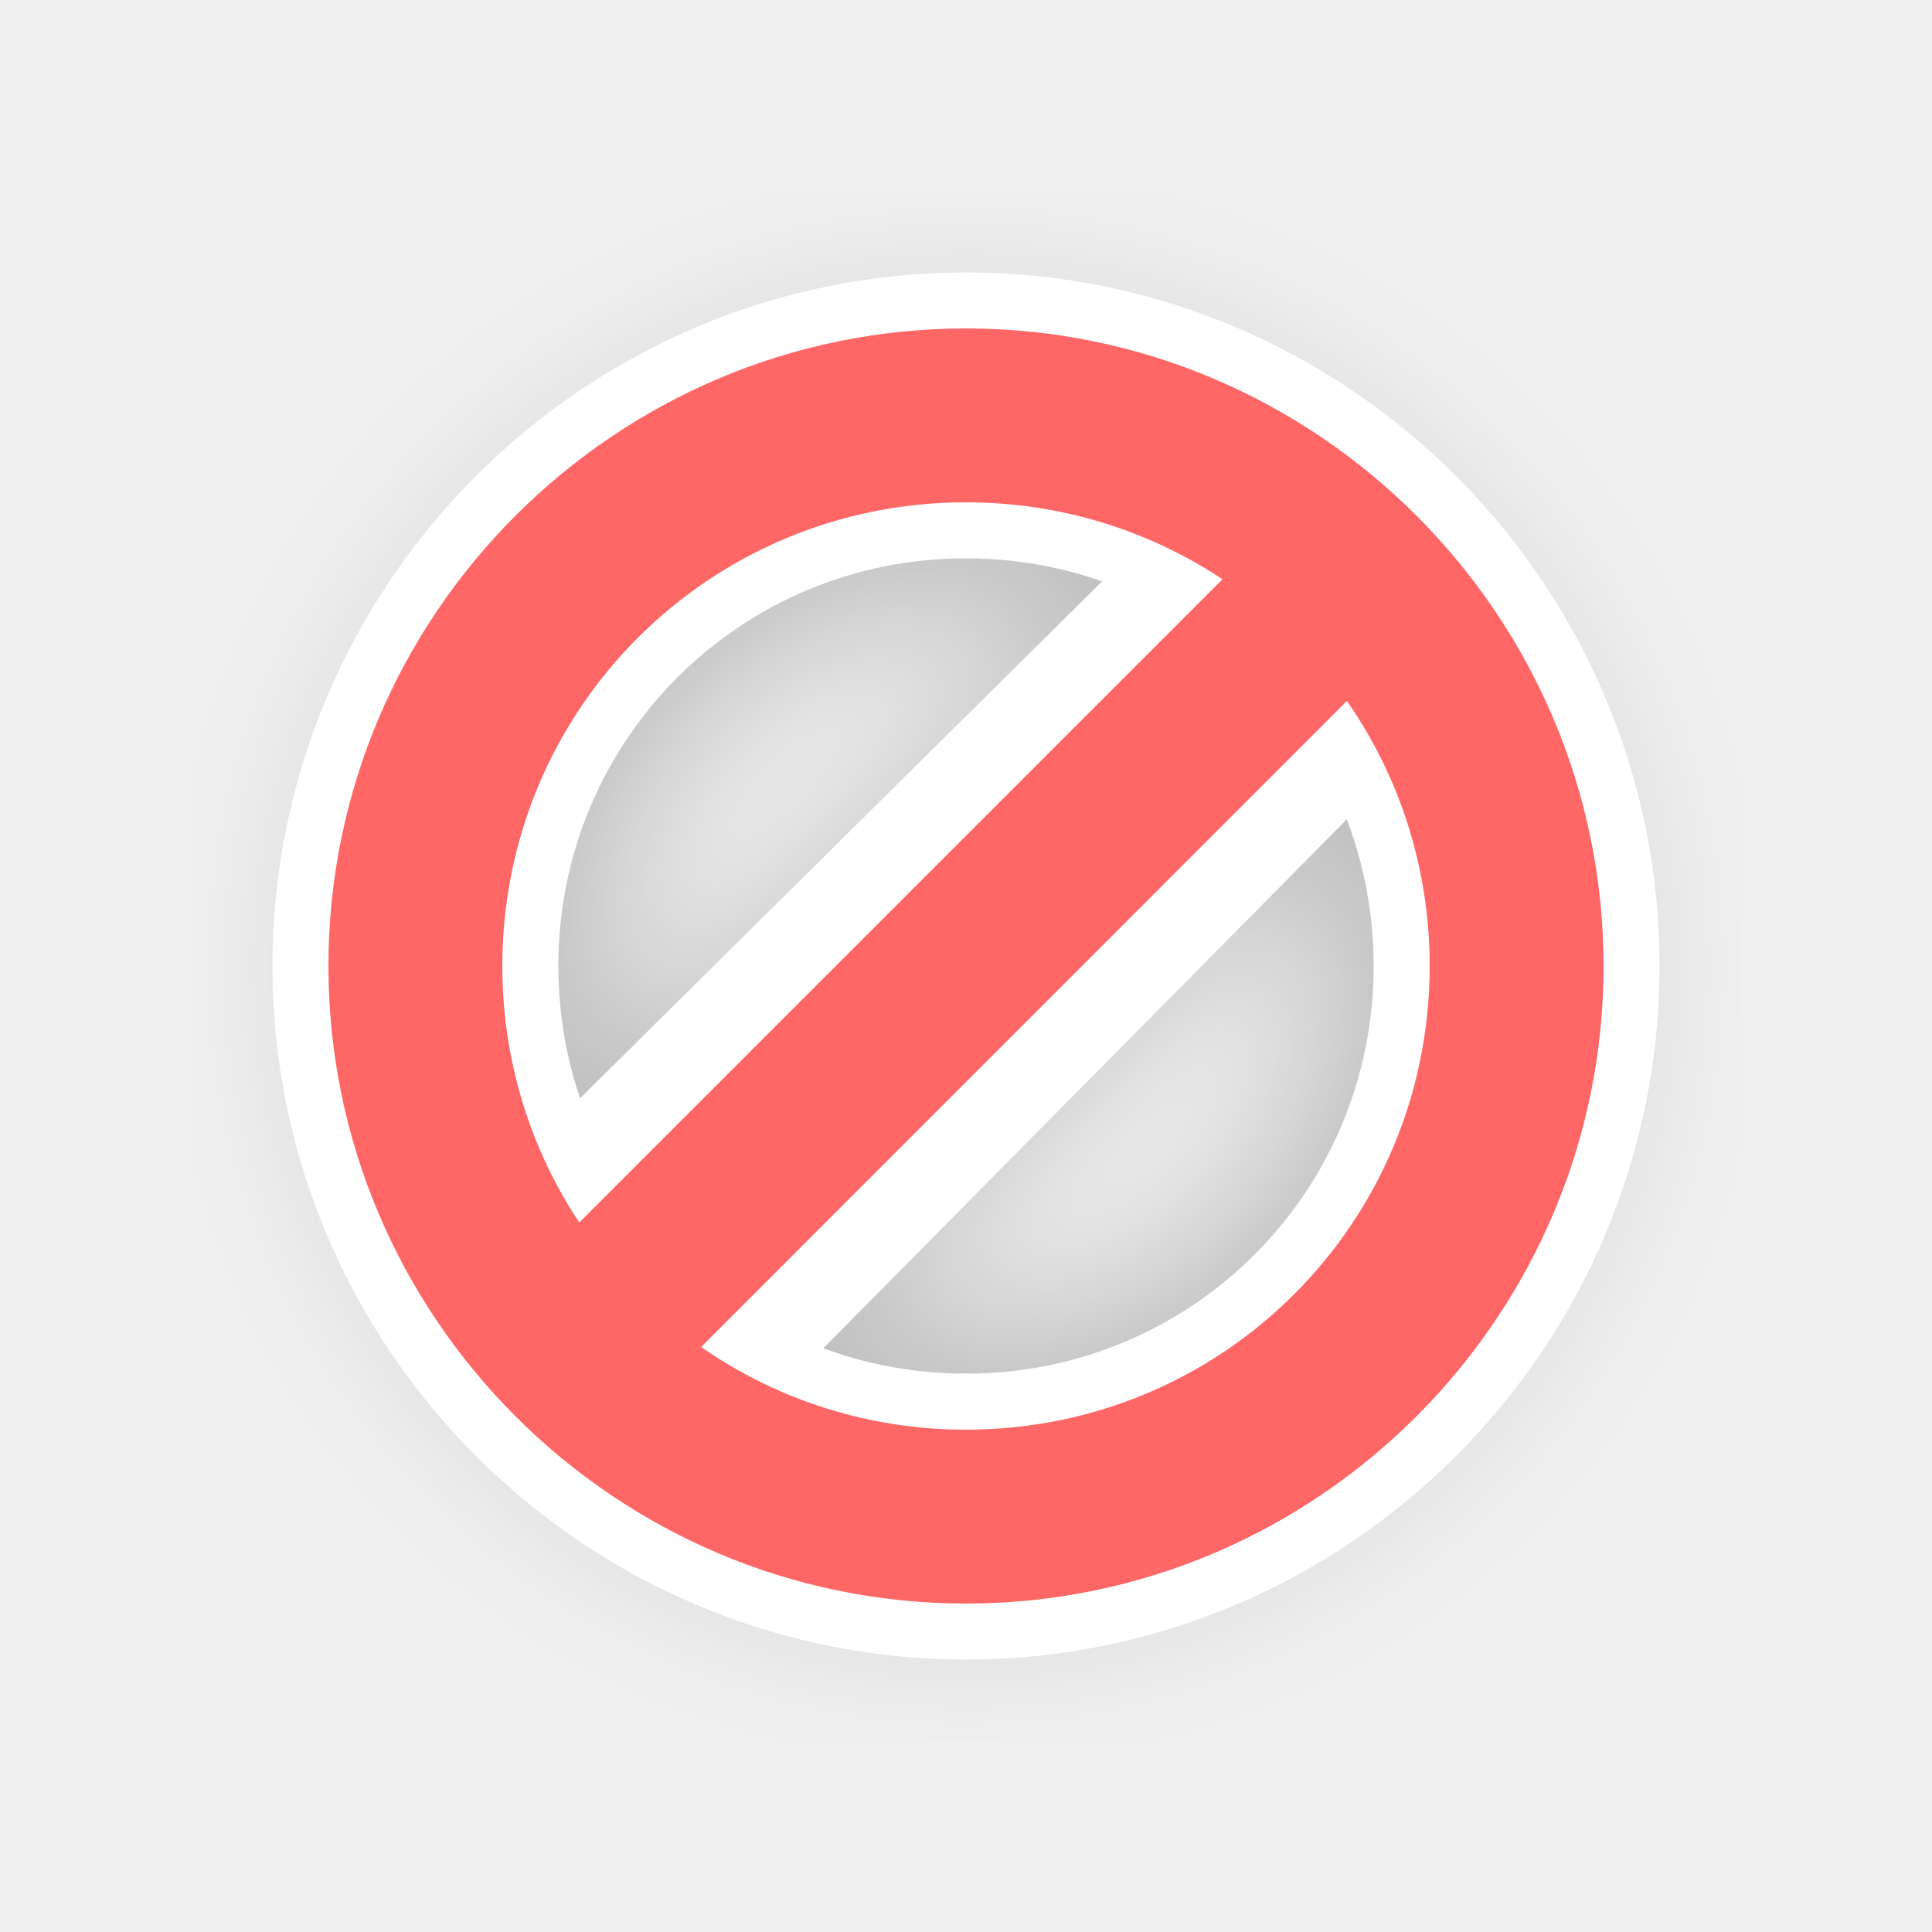
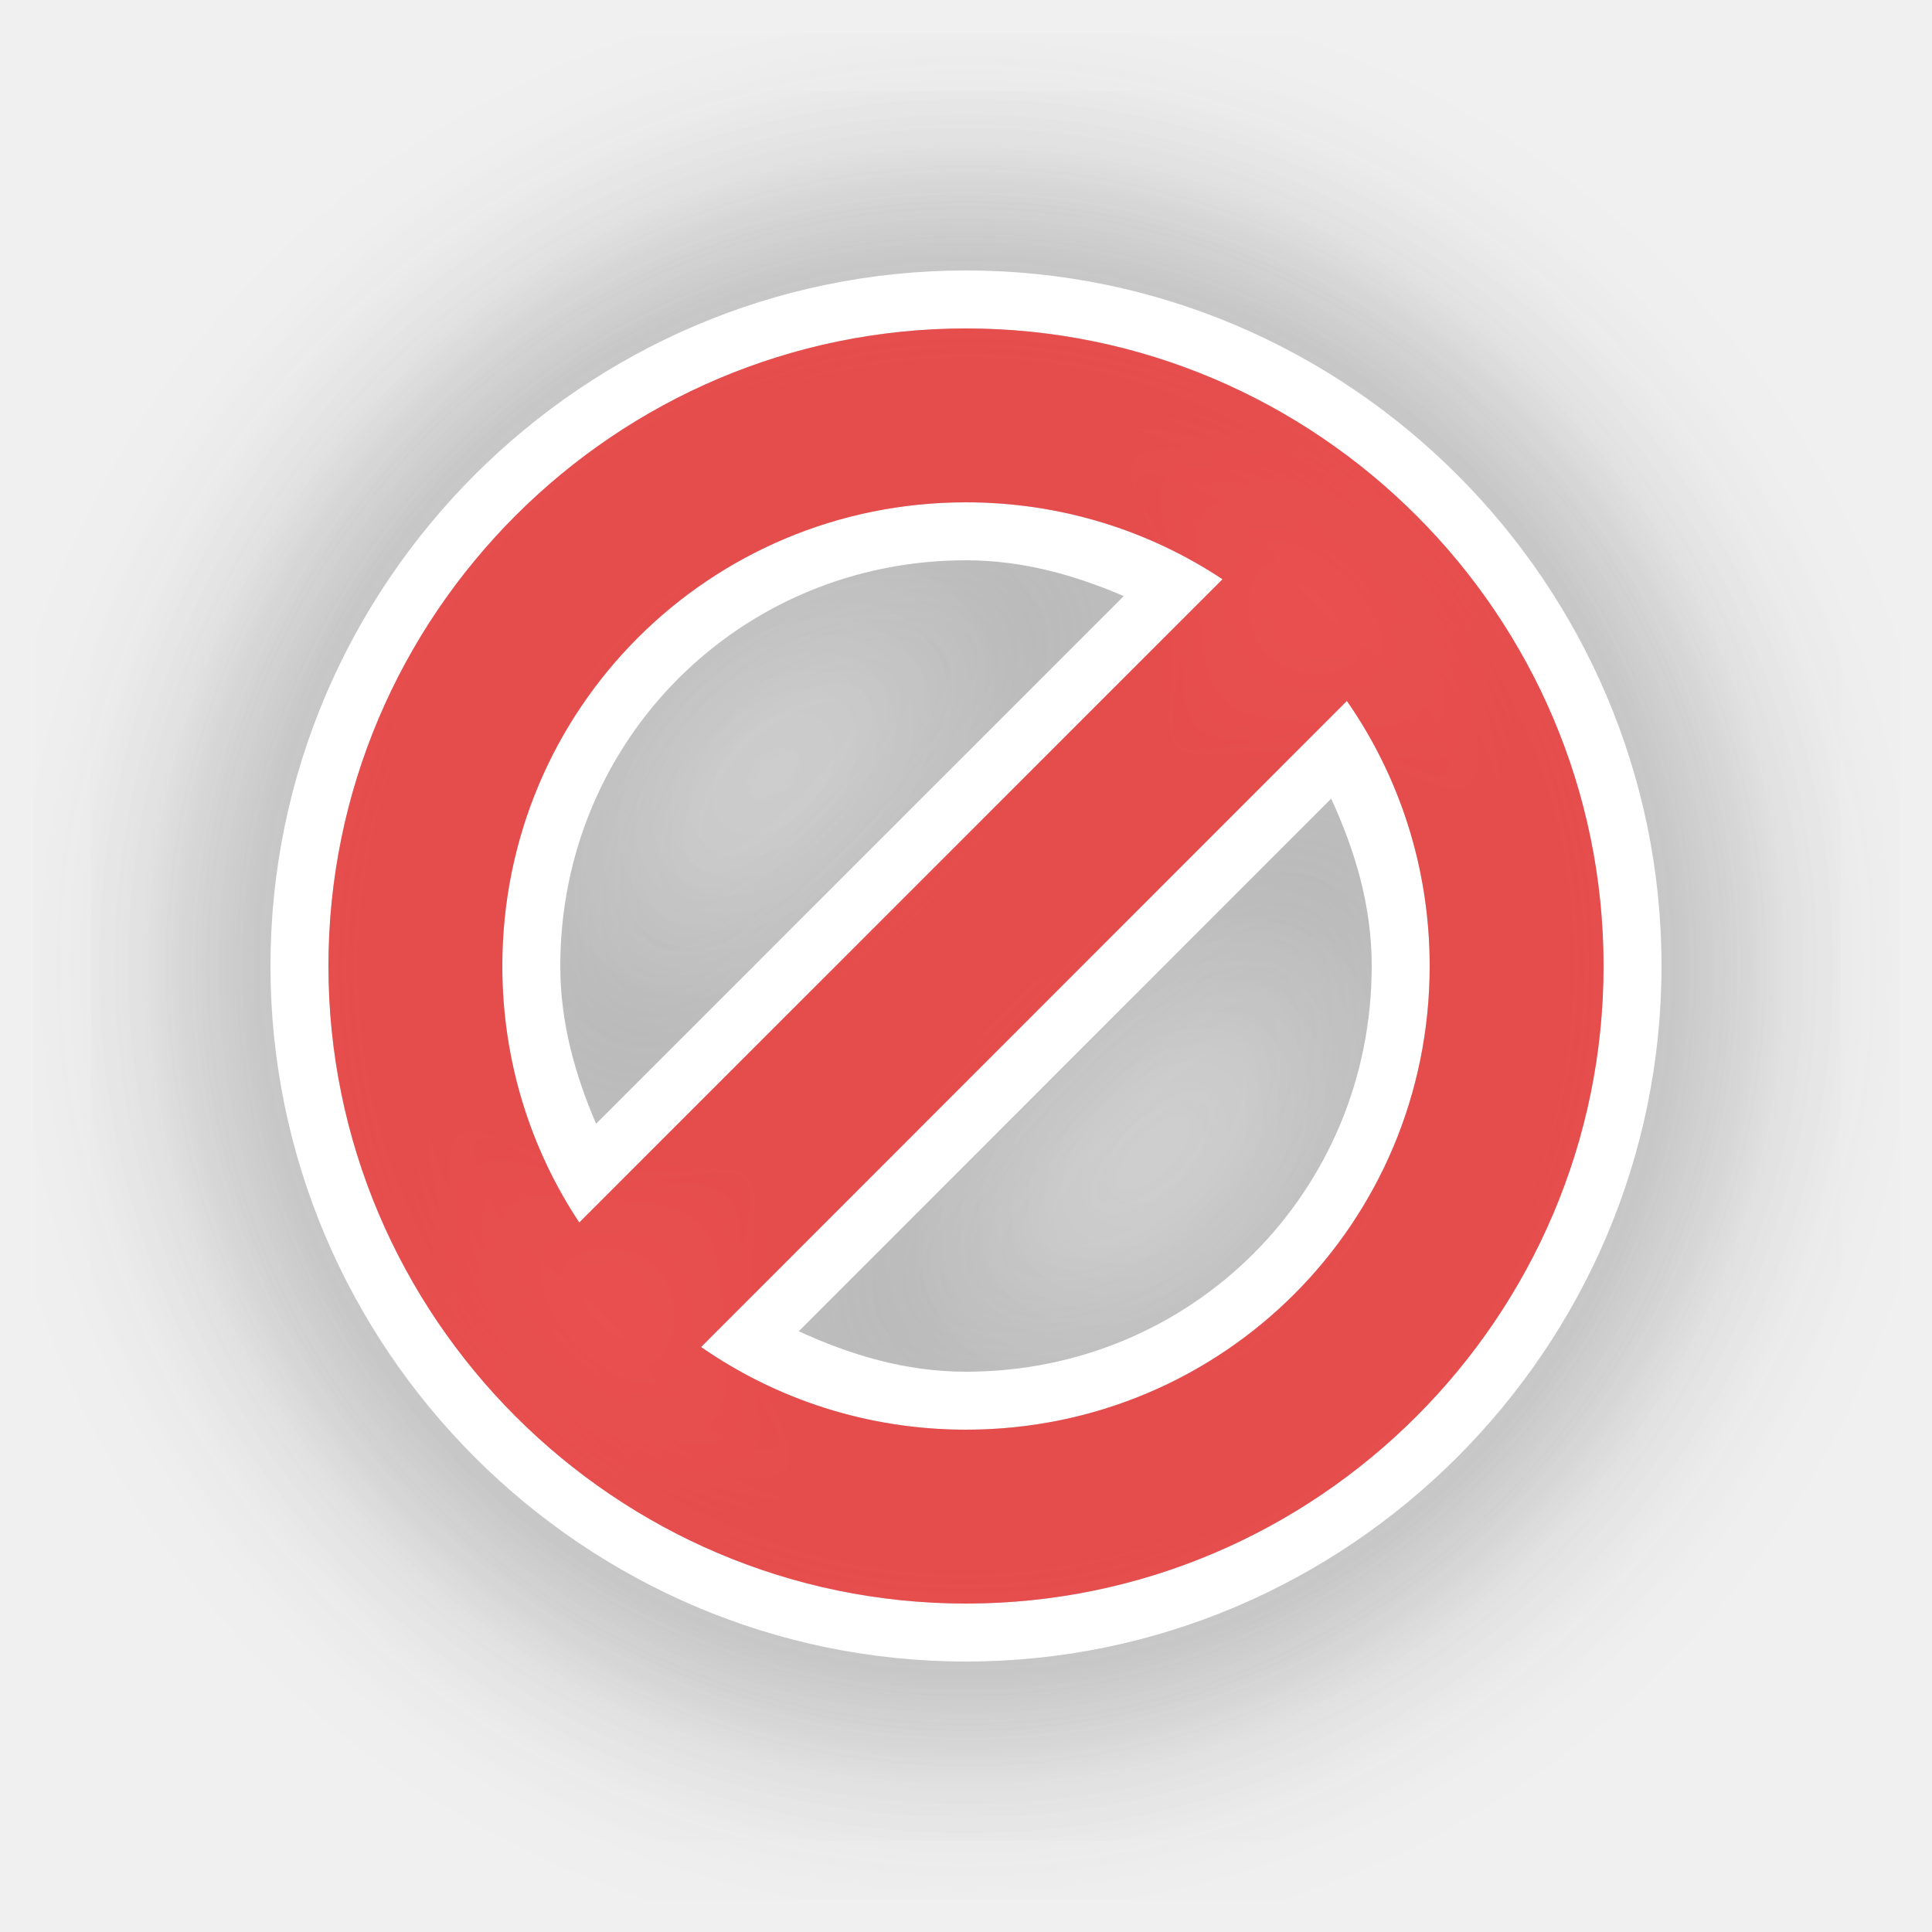
<svg xmlns="http://www.w3.org/2000/svg" width="100" height="100" viewBox="0 0 75 75" version="1.1" id="svg2">
  <defs id="defs11">
-     <filter height="1.348" y="-0.174" width="1.348" x="-0.174" id="filter945" style="color-interpolation-filters:sRGB">
-       <feGaussianBlur id="feGaussianBlur947" stdDeviation="1.196" />
+     <filter style="color-interpolation-filters:sRGB" id="filter1441" x="-0.17" width="1.341" y="-0.17" height="1.341">
+       <feGaussianBlur stdDeviation="5.112" id="feGaussianBlur1443" />
+     </filter>
+     <filter style="color-interpolation-filters:sRGB" id="filter1445" x="-0.186" width="1.372" y="-0.186" height="1.372">
+       <feGaussianBlur stdDeviation="5.112" id="feGaussianBlur1447" />
    </filter>
  </defs>
  <g transform="matrix(2.479809,0,0,2.480421,0.6048143,1.021572)" id="g64">
-     <g transform="matrix(1.093999,0,0,1.093729,1.750252,1.581801)" style="opacity:0.22;fill:#000000;stroke:#000000;stroke-width:1.45;stroke-miterlimit:4;stroke-dasharray:none;stroke-opacity:1;filter:url(#filter945)" id="g855">
-       <path id="path851" d="m 12,3.75 c -4.542,0 -8.25,3.708 -8.25,8.25 0,4.542 3.708,8.25 8.25,8.25 4.542,0 8.25,-3.708 8.25,-8.25 C 20.25,7.458 16.542,3.75 12,3.75 Z M 12,6 c 3.325,0 6,2.675 6,6 0,3.325 -2.675,6 -6,6 C 8.675,18 6,15.325 6,12 6,8.675 8.675,6 12,6 Z" style="color:#000000;font-style:normal;font-variant:normal;font-weight:normal;font-stretch:normal;font-size:medium;line-height:normal;font-family:sans-serif;font-variant-ligatures:normal;font-variant-position:normal;font-variant-caps:normal;font-variant-numeric:normal;font-variant-alternates:normal;font-feature-settings:normal;text-indent:0;text-align:start;text-decoration:none;text-decoration-line:none;text-decoration-style:solid;text-decoration-color:#000000;letter-spacing:normal;word-spacing:normal;text-transform:none;writing-mode:lr-tb;direction:ltr;text-orientation:mixed;dominant-baseline:auto;baseline-shift:baseline;text-anchor:start;white-space:normal;shape-padding:0;clip-rule:nonzero;display:inline;overflow:visible;visibility:visible;opacity:1;isolation:auto;mix-blend-mode:normal;color-interpolation:sRGB;color-interpolation-filters:linearRGB;solid-color:#000000;solid-opacity:1;vector-effect:none;fill:#000000;fill-opacity:1;fill-rule:nonzero;stroke:#000000;stroke-width:1.45;stroke-linecap:butt;stroke-linejoin:round;stroke-miterlimit:4;stroke-dasharray:none;stroke-dashoffset:0;stroke-opacity:1;color-rendering:auto;image-rendering:auto;shape-rendering:auto;text-rendering:auto;enable-background:accumulate" />
-       <path id="path853" d="m 15.977,6.43 1.5,1.5 -9.224,9.32 -1.594,-1.594 z" style="fill:#000000;fill-opacity:1;fill-rule:nonzero;stroke:#000000;stroke-width:2.275;stroke-miterlimit:4;stroke-dasharray:none;stroke-opacity:1" />
-     </g>
-     <g id="g849" style="fill:#ffffff;stroke:#ffffff;stroke-width:1.45;stroke-miterlimit:4;stroke-dasharray:none;stroke-opacity:1" transform="matrix(1.209771,0,0,1.209472,0.3609896,0.1928822)">
-       <path style="color:#000000;font-style:normal;font-variant:normal;font-weight:normal;font-stretch:normal;font-size:medium;line-height:normal;font-family:sans-serif;font-variant-ligatures:normal;font-variant-position:normal;font-variant-caps:normal;font-variant-numeric:normal;font-variant-alternates:normal;font-feature-settings:normal;text-indent:0;text-align:start;text-decoration:none;text-decoration-line:none;text-decoration-style:solid;text-decoration-color:#000000;letter-spacing:normal;word-spacing:normal;text-transform:none;writing-mode:lr-tb;direction:ltr;text-orientation:mixed;dominant-baseline:auto;baseline-shift:baseline;text-anchor:start;white-space:normal;shape-padding:0;clip-rule:nonzero;display:inline;overflow:visible;visibility:visible;opacity:1;isolation:auto;mix-blend-mode:normal;color-interpolation:sRGB;color-interpolation-filters:linearRGB;solid-color:#000000;solid-opacity:1;vector-effect:none;fill:#ffffff;fill-opacity:1;fill-rule:nonzero;stroke:#ffffff;stroke-width:1.45;stroke-linecap:butt;stroke-linejoin:round;stroke-miterlimit:4;stroke-dasharray:none;stroke-dashoffset:0;stroke-opacity:1;color-rendering:auto;image-rendering:auto;shape-rendering:auto;text-rendering:auto;enable-background:accumulate" d="m 12,3.75 c -4.542,0 -8.25,3.708 -8.25,8.25 0,4.542 3.708,8.25 8.25,8.25 4.542,0 8.25,-3.708 8.25,-8.25 C 20.25,7.458 16.542,3.75 12,3.75 Z M 12,6 c 3.325,0 6,2.675 6,6 0,3.325 -2.675,6 -6,6 C 8.675,18 6,15.325 6,12 6,8.675 8.675,6 12,6 Z" id="path845" />
-       <path style="fill:#ffffff;fill-opacity:1;fill-rule:nonzero;stroke:#ffffff;stroke-width:2.275;stroke-miterlimit:4;stroke-dasharray:none;stroke-opacity:1" d="m 15.977,6.43 1.5,1.5 -9.224,9.32 -1.594,-1.594 z" id="path847" />
-     </g>
-     <path style="color:#000000;font-style:normal;font-variant:normal;font-weight:normal;font-stretch:normal;font-size:medium;line-height:normal;font-family:sans-serif;font-variant-ligatures:normal;font-variant-position:normal;font-variant-caps:normal;font-variant-numeric:normal;font-variant-alternates:normal;font-feature-settings:normal;text-indent:0;text-align:start;text-decoration:none;text-decoration-line:none;text-decoration-style:solid;text-decoration-color:#000000;letter-spacing:normal;word-spacing:normal;text-transform:none;writing-mode:lr-tb;direction:ltr;text-orientation:mixed;dominant-baseline:auto;baseline-shift:baseline;text-anchor:start;white-space:normal;shape-padding:0;clip-rule:nonzero;display:inline;overflow:visible;visibility:visible;opacity:1;isolation:auto;mix-blend-mode:normal;color-interpolation:sRGB;color-interpolation-filters:linearRGB;solid-color:#000000;solid-opacity:1;vector-effect:none;fill:#ff0000;fill-opacity:0.6;fill-rule:nonzero;stroke:#e00000;stroke-width:9;stroke-linecap:butt;stroke-linejoin:round;stroke-miterlimit:4;stroke-dasharray:none;stroke-dashoffset:0;stroke-opacity:0;color-rendering:auto;image-rendering:auto;shape-rendering:auto;text-rendering:auto;enable-background:accumulate" d="M 50 17 C 31.832 17 17 31.832 17 50 C 17 68.168 31.832 83 50 83 C 68.168 83 83 68.168 83 50 C 83 31.832 68.168 17 50 17 z M 50 26 C 54.918 26 59.48 27.466 63.277 29.982 L 29.982 63.277 C 27.466 59.48 26 54.918 26 50 C 26 36.7 36.7 26 50 26 z M 69.715 36.281 C 72.416 40.165 74 44.889 74 50 C 74 63.3 63.3 74 50 74 C 44.892 74 40.171 72.418 36.289 69.721 L 69.715 36.281 z " transform="matrix(0.3024427,0,0,0.3023681,-0.2438956,-0.4118545)" id="path5" />
+     <path transform="matrix(0.3024427,0,0,0.3023681,-0.2438956,-0.4118545)" d="M 50,14 C 30.199,14 14,30.199 14,50 14,69.801 30.199,86 50,86 69.801,86 86,69.801 86,50 86,30.199 69.801,14 50,14 Z m 0,15 c 2.949,0 5.637,0.773 8.166,1.852 L 30.852,58.166 C 29.773,55.637 29,52.949 29,50 29,38.308 38.309,29 50,29 Z M 68.902,41.338 C 70.124,44 71,46.851 71,50 71,61.692 61.692,71 50,71 46.854,71 44.004,70.126 41.344,68.906 Z" id="path1437" style="color:#000000;font-style:normal;font-variant:normal;font-weight:normal;font-stretch:normal;font-size:medium;line-height:normal;font-family:sans-serif;font-variant-ligatures:normal;font-variant-position:normal;font-variant-caps:normal;font-variant-numeric:normal;font-variant-alternates:normal;font-feature-settings:normal;text-indent:0;text-align:start;text-decoration:none;text-decoration-line:none;text-decoration-style:solid;text-decoration-color:#000000;letter-spacing:normal;word-spacing:normal;text-transform:none;writing-mode:lr-tb;direction:ltr;text-orientation:mixed;dominant-baseline:auto;baseline-shift:baseline;text-anchor:start;white-space:normal;shape-padding:0;clip-rule:nonzero;display:inline;overflow:visible;visibility:visible;opacity:0.169;isolation:auto;mix-blend-mode:normal;color-interpolation:sRGB;color-interpolation-filters:linearRGB;solid-color:#000000;solid-opacity:1;vector-effect:none;fill:#ffffff;fill-opacity:1;fill-rule:nonzero;stroke:#1a1a1a;stroke-width:9;stroke-linecap:butt;stroke-linejoin:round;stroke-miterlimit:4;stroke-dasharray:none;stroke-dashoffset:0;stroke-opacity:1;color-rendering:auto;image-rendering:auto;shape-rendering:auto;text-rendering:auto;enable-background:accumulate;filter:url(#filter1441)" />
+     <path transform="matrix(0.3024427,0,0,0.3023681,-0.2438956,-0.4118545)" d="M 50,17 C 31.832,17 17,31.832 17,50 17,68.168 31.832,83 50,83 68.168,83 83,68.168 83,50 83,31.832 68.168,17 50,17 Z m 0,9 c 4.918,0 9.48,1.466 13.277,3.982 L 29.982,63.277 C 27.466,59.48 26,54.918 26,50 26,36.7 36.7,26 50,26 Z M 69.715,36.281 C 72.416,40.165 74,44.889 74,50 74,63.3 63.3,74 50,74 44.892,74 40.171,72.418 36.289,69.721 Z" id="path1439" style="color:#000000;font-style:normal;font-variant:normal;font-weight:normal;font-stretch:normal;font-size:medium;line-height:normal;font-family:sans-serif;font-variant-ligatures:normal;font-variant-position:normal;font-variant-caps:normal;font-variant-numeric:normal;font-variant-alternates:normal;font-feature-settings:normal;text-indent:0;text-align:start;text-decoration:none;text-decoration-line:none;text-decoration-style:solid;text-decoration-color:#000000;letter-spacing:normal;word-spacing:normal;text-transform:none;writing-mode:lr-tb;direction:ltr;text-orientation:mixed;dominant-baseline:auto;baseline-shift:baseline;text-anchor:start;white-space:normal;shape-padding:0;clip-rule:nonzero;display:inline;overflow:visible;visibility:visible;opacity:0.169;isolation:auto;mix-blend-mode:normal;color-interpolation:sRGB;color-interpolation-filters:linearRGB;solid-color:#000000;solid-opacity:1;vector-effect:none;fill:#ff0000;fill-opacity:0.6;fill-rule:nonzero;stroke:#1a1a1a;stroke-width:9;stroke-linecap:butt;stroke-linejoin:round;stroke-miterlimit:4;stroke-dasharray:none;stroke-dashoffset:0;stroke-opacity:1;color-rendering:auto;image-rendering:auto;shape-rendering:auto;text-rendering:auto;enable-background:accumulate;filter:url(#filter1445)" />
+     <path style="color:#000000;font-style:normal;font-variant:normal;font-weight:normal;font-stretch:normal;font-size:medium;line-height:normal;font-family:sans-serif;font-variant-ligatures:normal;font-variant-position:normal;font-variant-caps:normal;font-variant-numeric:normal;font-variant-alternates:normal;font-feature-settings:normal;text-indent:0;text-align:start;text-decoration:none;text-decoration-line:none;text-decoration-style:solid;text-decoration-color:#000000;letter-spacing:normal;word-spacing:normal;text-transform:none;writing-mode:lr-tb;direction:ltr;text-orientation:mixed;dominant-baseline:auto;baseline-shift:baseline;text-anchor:start;white-space:normal;shape-padding:0;clip-rule:nonzero;display:inline;overflow:visible;visibility:visible;opacity:1;isolation:auto;mix-blend-mode:normal;color-interpolation:sRGB;color-interpolation-filters:linearRGB;solid-color:#000000;solid-opacity:1;vector-effect:none;fill:#ffffff;fill-opacity:1;fill-rule:nonzero;stroke:none;stroke-width:9;stroke-linecap:butt;stroke-linejoin:round;stroke-miterlimit:4;stroke-dasharray:none;stroke-dashoffset:0;stroke-opacity:1;color-rendering:auto;image-rendering:auto;shape-rendering:auto;text-rendering:auto;enable-background:accumulate" d="M 50 14 C 30.199 14 14 30.199 14 50 C 14 69.801 30.199 86 50 86 C 69.801 86 86 69.801 86 50 C 86 30.199 69.801 14 50 14 z M 50 17 C 68.168 17 83 31.832 83 50 C 83 68.168 68.168 83 50 83 C 31.832 83 17 68.168 17 50 C 17 31.832 31.832 17 50 17 z M 50 26 C 36.7 26 26 36.7 26 50 C 26 54.918 27.466 59.48 29.982 63.277 L 63.277 29.982 C 59.48 27.466 54.918 26 50 26 z M 50 29 C 52.949 29 55.637 29.773 58.166 30.852 L 30.852 58.166 C 29.773 55.637 29 52.949 29 50 C 29 38.308 38.309 29 50 29 z M 69.715 36.281 L 36.289 69.721 C 40.171 72.418 44.892 74 50 74 C 63.3 74 74 63.3 74 50 C 74 44.889 72.416 40.165 69.715 36.281 z M 68.902 41.338 C 70.124 44 71 46.851 71 50 C 71 61.692 61.692 71 50 71 C 46.854 71 44.004 70.126 41.344 68.906 L 68.902 41.338 z " transform="matrix(0.3024427,0,0,0.3023681,-0.2438956,-0.4118545)" id="path1433" />
+     <path style="color:#000000;font-style:normal;font-variant:normal;font-weight:normal;font-stretch:normal;font-size:medium;line-height:normal;font-family:sans-serif;font-variant-ligatures:normal;font-variant-position:normal;font-variant-caps:normal;font-variant-numeric:normal;font-variant-alternates:normal;font-feature-settings:normal;text-indent:0;text-align:start;text-decoration:none;text-decoration-line:none;text-decoration-style:solid;text-decoration-color:#000000;letter-spacing:normal;word-spacing:normal;text-transform:none;writing-mode:lr-tb;direction:ltr;text-orientation:mixed;dominant-baseline:auto;baseline-shift:baseline;text-anchor:start;white-space:normal;shape-padding:0;clip-rule:nonzero;display:inline;overflow:visible;visibility:visible;opacity:1;isolation:auto;mix-blend-mode:normal;color-interpolation:sRGB;color-interpolation-filters:linearRGB;solid-color:#000000;solid-opacity:1;vector-effect:none;fill:#ff0000;fill-opacity:0.6;fill-rule:nonzero;stroke:#e00000;stroke-width:9;stroke-linecap:butt;stroke-linejoin:round;stroke-miterlimit:4;stroke-dasharray:none;stroke-dashoffset:0;stroke-opacity:0;color-rendering:auto;image-rendering:auto;shape-rendering:auto;text-rendering:auto;enable-background:accumulate" id="path5" d="M 50,17 C 31.832,17 17,31.832 17,50 17,68.168 31.832,83 50,83 68.168,83 83,68.168 83,50 83,31.832 68.168,17 50,17 Z m 0,9 c 4.918,0 9.48,1.466 13.277,3.982 L 29.982,63.277 C 27.466,59.48 26,54.918 26,50 26,36.7 36.7,26 50,26 Z M 69.715,36.281 C 72.416,40.165 74,44.889 74,50 74,63.3 63.3,74 50,74 44.892,74 40.171,72.418 36.289,69.721 Z" transform="matrix(0.3024427,0,0,0.3023681,-0.2438956,-0.4118545)" />
  </g>
  <style id="style3" type="text/css">
	.st0{fill:#4B4B4B;}
</style>
</svg>
